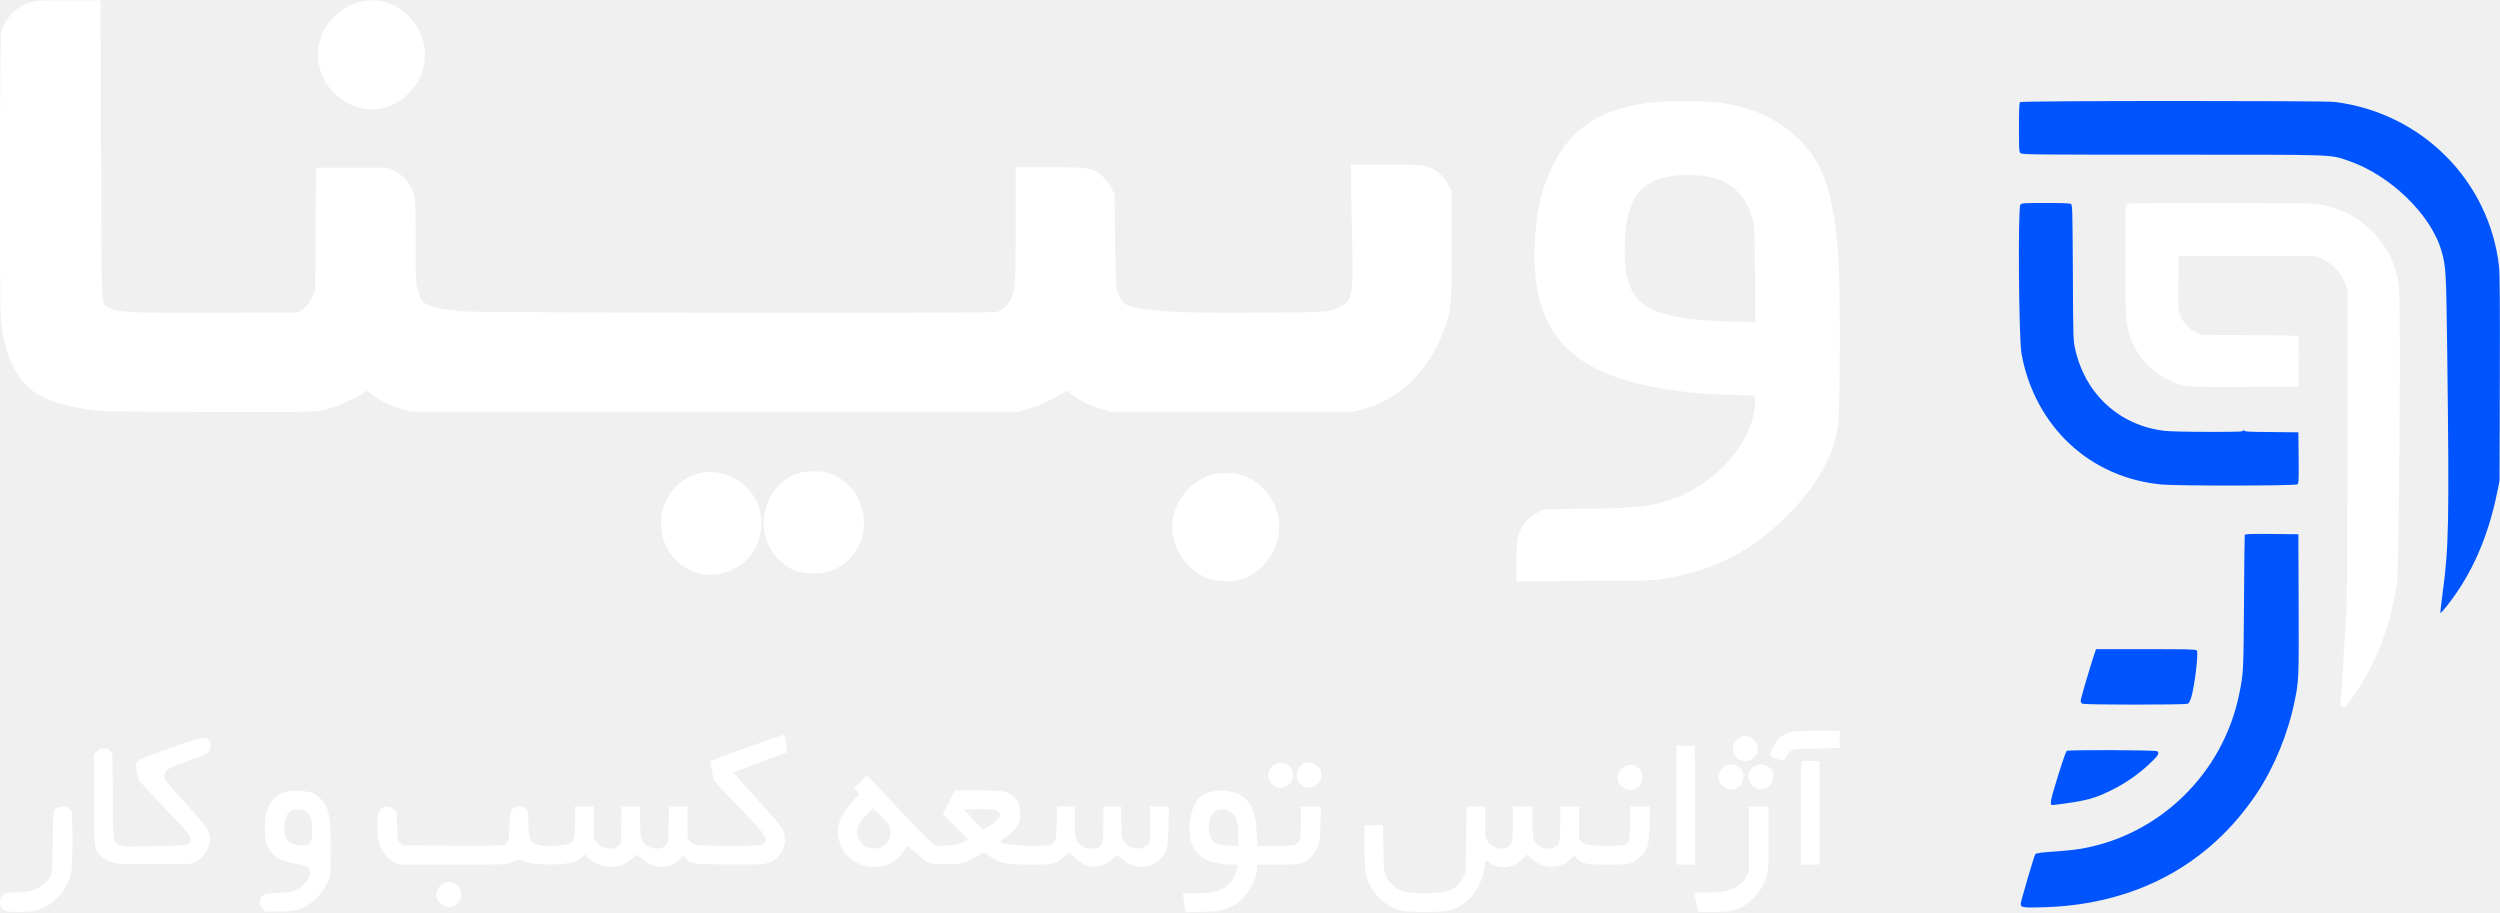
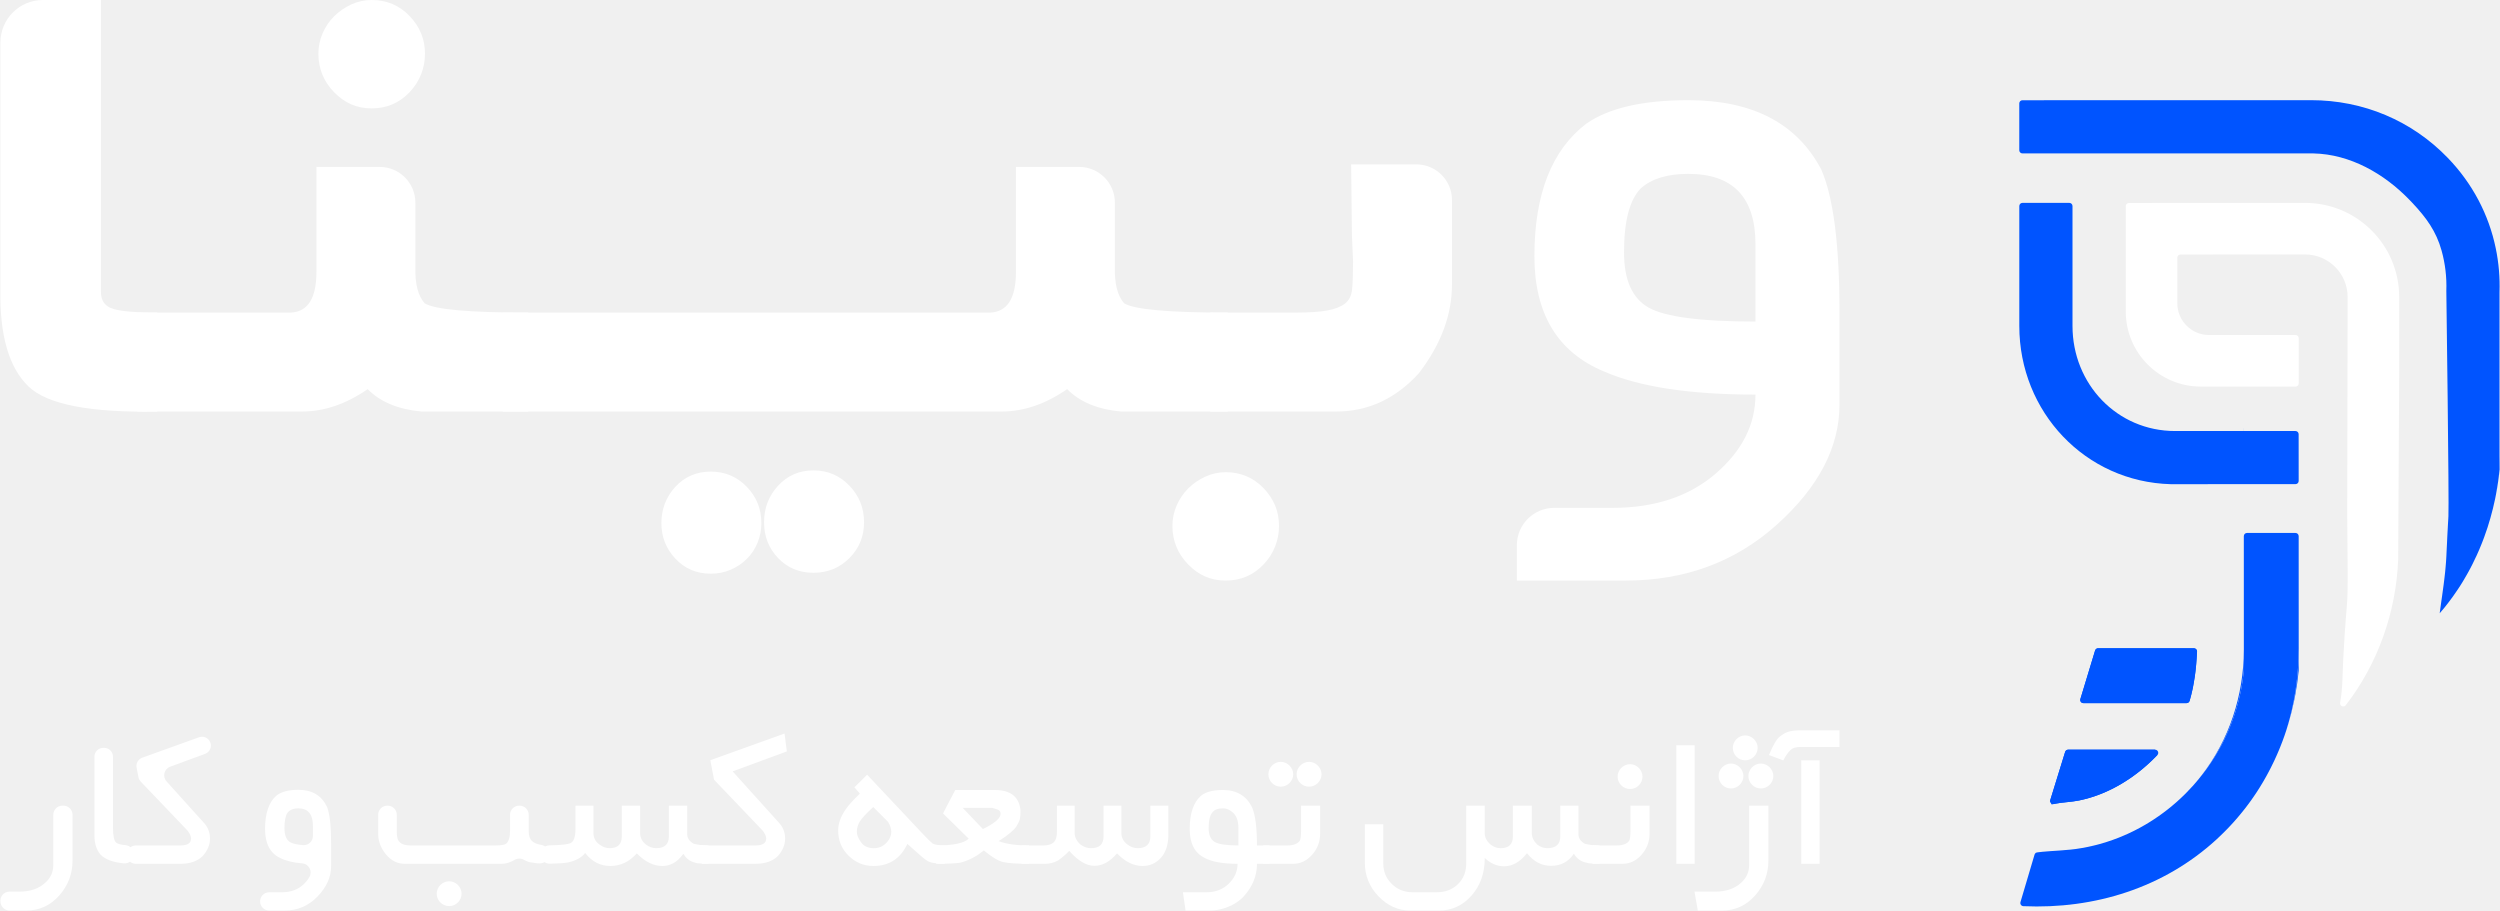
- <svg xmlns="http://www.w3.org/2000/svg" viewBox="0 0 2796 1020">
-   <g transform="translate(0 1020) scale(0.1 -0.1)">
-     <path fill="#0054ff" d="M22592 9058 c-9 -9 -12 -86 -12 -283 0 -251 1 -273 18 -288 17 -16 149 -17 1699 -17 1859 0 1755 3 1959 -65 469 -157 932 -602 1049 -1010 51 -175 53 -222 65 -1150 23 -1883 18 -2164 -51 -2671 -16 -124 -28 -228 -25 -231 2 -3 34 33 71 79 279 352 464 773 567 1288 l23 115 3 1145 c2 796 0 1175 -8 1245 -108 964 -866 1724 -1840 1845 -129 15 -3502 14 -3518 -2z M22596 7911 c-29 -32 -18 -1507 13 -1671 152 -814 768 -1386 1571 -1459 174 -16 1491 -15 1513 2 16 11 17 38 15 297 l-3 285 -302 3 c-277 2 -302 4 -306 20 -4 16 -5 16 -6 0 -1 -17 -27 -18 -391 -18 -215 0 -434 5 -486 11 -505 56 -892 408 -1005 914 -22 98 -23 117 -26 855 -4 687 -5 756 -20 768 -13 9 -86 12 -283 12 -250 0 -268 -1 -284 -19z M25105 4218 c-2 -7 -6 -346 -8 -753 -5 -771 -6 -791 -53 -1024 -179 -890 -893 -1586 -1779 -1735 -49 -8 -157 -20 -240 -26 -204 -14 -253 -20 -263 -34 -12 -16 -162 -528 -162 -553 0 -44 17 -46 253 -40 1024 29 1852 471 2389 1277 195 294 347 664 422 1032 46 224 47 252 44 1078 l-3 785 -298 3 c-233 2 -298 0 -302 -10z M23416 2863 c-57 -175 -146 -481 -146 -501 0 -12 9 -26 19 -32 27 -14 1155 -14 1181 0 11 6 26 34 35 63 41 136 85 507 64 533 -9 12 -110 14 -569 14 l-558 0 -26 -77z M23113 1802 c-7 -5 -52 -135 -100 -291 -90 -292 -94 -320 -47 -314 375 46 465 70 694 189 136 71 269 166 386 277 92 87 106 111 82 135 -14 14 -994 18 -1015 4z" />
-     <path fill="#ffffff" d="M405 10189 c-192 -32 -341 -167 -391 -354 -17 -64 -20 -3055 -4 -3213 36 -335 125 -565 284 -730 134 -140 345 -221 711 -274 146 -21 183 -22 1313 -25 1281 -4 1233 -6 1424 57 94 32 221 93 306 146 64 42 52 43 120 -13 73 -59 231 -135 347 -165 l90 -23 3390 0 3390 0 96 27 c122 34 255 92 362 157 47 28 88 51 92 51 4 0 30 -20 58 -45 68 -60 208 -128 332 -162 l100 -28 1355 0 1355 0 88 22 c428 109 753 425 930 903 81 219 82 228 82 920 l0 615 -32 67 c-56 119 -165 204 -292 228 -30 6 -217 10 -427 10 l-374 0 0 -137 c0 -76 5 -361 11 -634 16 -709 9 -750 -136 -822 -116 -58 -139 -60 -880 -64 -690 -5 -1026 4 -1247 32 -280 34 -313 56 -369 240 -9 28 -14 191 -18 545 l-6 505 -32 67 c-36 76 -108 155 -171 187 -92 47 -133 51 -529 51 l-373 0 0 -632 c-1 -675 -4 -729 -50 -836 -28 -65 -102 -135 -162 -151 -62 -17 -5811 -10 -5978 7 -385 40 -444 65 -489 207 -31 98 -33 121 -32 565 1 234 -3 454 -9 489 -20 137 -107 252 -238 314 l-67 32 -400 0 -400 0 -5 -680 -5 -680 -26 -67 c-34 -86 -68 -130 -127 -165 l-47 -28 -870 -3 c-1037 -4 -1164 3 -1258 70 -67 48 -61 -95 -67 1753 l-5 1670 -335 1 c-184 1 -357 -2 -385 -7z M4075 10189 c-219 -31 -422 -206 -490 -421 -138 -435 253 -870 697 -777 208 44 402 237 453 451 50 213 -10 424 -165 578 -137 137 -309 196 -495 169z M18520 9059 c-597 -62 -937 -272 -1155 -714 -133 -269 -190 -528 -202 -920 -24 -815 293 -1267 1042 -1485 324 -94 703 -145 1168 -157 l257 -6 0 -52 c0 -437 -405 -921 -925 -1105 -248 -87 -369 -101 -951 -109 l-480 -6 -76 -38 c-120 -59 -199 -161 -227 -295 -6 -29 -11 -147 -11 -263 l0 -210 768 4 c670 3 780 5 872 21 551 91 965 298 1359 681 345 336 528 648 597 1020 24 125 28 1557 6 1860 -56 762 -154 1065 -437 1351 -230 231 -529 368 -913 418 -136 18 -540 20 -692 5z m590 -836 c257 -51 417 -207 492 -478 21 -77 22 -100 26 -614 l3 -534 -248 6 c-979 26 -1213 179 -1213 794 0 442 98 675 327 779 153 69 404 89 613 47z M23790 7910 c-20 -20 -20 -33 -20 -605 0 -350 4 -625 11 -683 32 -292 204 -538 464 -667 172 -85 177 -86 861 -83 l599 3 3 274 c2 190 -1 278 -9 287 -9 11 -114 14 -547 16 l-537 3 -57 28 c-73 36 -150 119 -177 193 -20 52 -21 72 -19 357 l3 302 771 0 770 0 75 -37 c126 -63 204 -148 251 -276 l21 -57 0 -1755 c-1 -1489 -3 -1785 -16 -1955 -20 -248 -25 -334 -37 -605 -5 -118 -15 -241 -21 -273 -11 -63 -3 -87 30 -87 25 0 48 28 146 175 230 344 387 763 451 1205 26 182 47 3165 23 3336 -68 490 -451 862 -944 914 -51 5 -521 10 -1082 10 -980 0 -993 0 -1013 -20z M8953 4915 c-408 -110 -551 -663 -250 -967 114 -116 222 -161 387 -162 171 0 294 49 410 164 304 305 158 857 -256 964 -76 20 -220 20 -291 1z M7835 4910 c-296 -61 -493 -372 -431 -680 92 -452 625 -611 952 -285 181 182 212 497 70 711 -132 198 -368 299 -591 254z M13569 4896 c-267 -74 -458 -320 -459 -592 0 -266 194 -521 450 -589 73 -20 227 -19 304 1 236 61 419 288 441 549 25 285 -189 577 -463 634 -69 14 -215 13 -273 -3z M20060 2020 c-107 -14 -186 -77 -241 -194 -39 -81 -39 -80 42 -110 89 -33 81 -35 120 25 54 85 48 83 339 89 l255 5 0 95 0 95 -230 1 c-126 1 -255 -2 -285 -6z M8358 1841 c-224 -81 -410 -149 -413 -152 -3 -3 5 -54 17 -113 l21 -107 275 -287 c284 -297 318 -342 301 -392 -17 -48 -35 -50 -397 -50 -370 1 -404 4 -444 50 l-28 30 0 180 0 180 -104 0 -104 0 -4 -197 c-3 -169 -6 -202 -21 -224 -56 -83 -226 -58 -277 41 -18 35 -20 59 -20 210 l0 170 -104 0 -105 0 -3 -206 -3 -206 -33 -29 c-65 -58 -200 -29 -251 55 -19 30 -21 48 -21 210 l0 176 -105 0 -105 0 0 -165 c0 -194 -11 -237 -65 -255 -58 -19 -271 -29 -324 -15 -115 30 -124 46 -131 237 -5 149 -5 150 -33 174 -50 43 -143 25 -165 -33 -6 -15 -13 -91 -15 -168 -3 -153 -13 -187 -56 -205 -18 -7 -197 -10 -583 -8 l-558 3 -27 28 c-28 27 -28 29 -33 188 l-5 161 -33 29 c-58 52 -138 34 -168 -37 -17 -40 -19 -225 -4 -305 21 -110 96 -214 185 -255 l50 -24 600 0 c587 0 601 1 645 21 85 40 97 40 163 13 55 -23 78 -26 220 -31 231 -6 349 17 419 84 l27 26 46 -42 c138 -127 346 -129 484 -5 l50 45 53 -43 c149 -121 314 -124 427 -8 l41 42 28 -29 c63 -69 57 -68 475 -71 319 -2 387 0 432 13 127 37 211 153 203 282 -7 97 -8 100 -310 434 -145 160 -264 294 -265 297 -2 4 133 57 298 117 l301 110 -6 35 c-3 19 -8 63 -12 98 -4 34 -9 64 -13 66 -3 2 -189 -63 -413 -143z M19460 1953 c-132 -68 -89 -263 58 -263 55 0 95 21 121 63 72 117 -58 263 -179 200z M1897 1831 c-337 -122 -362 -133 -372 -181 -7 -31 11 -143 29 -176 6 -12 130 -147 276 -299 266 -279 299 -318 300 -366 1 -61 -12 -63 -349 -71 -168 -3 -313 -7 -321 -8 -8 -1 -37 3 -65 9 -140 30 -129 -13 -133 546 -1 253 -4 470 -7 483 -15 64 -118 81 -171 28 l-35 -35 3 -508 c3 -491 4 -510 24 -553 44 -95 167 -162 296 -162 29 0 64 0 78 0 14 -1 174 -1 355 -2 328 -1 330 -1 378 23 103 51 177 177 163 278 -11 82 -41 125 -254 360 -260 288 -252 277 -252 324 0 65 23 80 255 165 116 42 220 85 232 97 31 28 39 77 19 115 -39 75 -64 72 -449 -67z M18750 1195 l0 -665 105 0 105 0 -2 662 -3 663 -102 3 -103 3 0 -666z M20147 1683 c-4 -3 -7 -264 -7 -580 l0 -573 105 0 105 0 0 580 0 580 -98 0 c-54 0 -102 -3 -105 -7z M14253 1650 c-64 -39 -85 -105 -55 -174 55 -124 226 -109 262 22 31 117 -104 216 -207 152z M14585 1660 c-72 -30 -106 -133 -66 -198 56 -87 158 -95 231 -17 21 22 25 36 25 87 0 57 -2 61 -42 99 -44 41 -96 51 -148 29z M18171 1628 c-109 -57 -106 -200 5 -250 95 -41 194 24 194 127 0 107 -105 172 -199 123z M19280 1624 c-83 -71 -78 -179 12 -234 89 -54 208 17 208 125 0 110 -137 178 -220 109z M19623 1630 c-64 -39 -85 -105 -55 -174 50 -111 193 -114 250 -5 49 94 -16 199 -123 199 -22 0 -54 -9 -72 -20z M9623 1458 l-72 -73 29 -34 29 -35 -47 -50 c-160 -172 -214 -301 -183 -444 76 -357 565 -437 742 -122 13 22 26 40 29 40 4 0 50 -38 103 -85 141 -123 132 -120 327 -120 184 1 220 10 330 79 99 63 92 62 145 21 121 -92 181 -105 485 -105 246 0 270 6 365 92 l50 45 59 -53 c149 -136 287 -142 430 -20 l51 43 40 -34 c141 -124 314 -132 431 -21 87 82 97 119 102 381 l4 217 -106 0 -106 0 0 -200 0 -200 -29 -32 c-52 -58 -183 -48 -243 19 -40 44 -48 87 -48 253 l0 160 -100 0 -100 0 0 -187 c0 -248 -16 -282 -132 -283 -58 0 -94 13 -132 48 -50 47 -56 76 -56 257 l0 165 -99 0 -99 0 -4 -177 c-4 -197 -10 -222 -63 -248 -66 -31 -495 -14 -559 22 -14 8 -8 15 31 43 139 100 183 167 183 283 0 137 -69 222 -199 247 -29 5 -161 10 -292 10 l-238 0 -69 -132 -70 -133 144 -142 145 -142 -25 -16 c-65 -43 -275 -70 -349 -46 -29 10 -105 85 -354 349 -174 185 -337 358 -362 385 l-46 47 -72 -72z m323 -495 c53 -122 -38 -253 -174 -253 -74 0 -115 22 -154 83 -63 98 -40 182 83 305 l63 63 84 -83 c46 -46 90 -97 98 -115z m1212 167 c19 -12 32 -28 32 -40 0 -29 -64 -93 -135 -135 l-59 -35 -39 37 c-21 21 -70 73 -109 116 l-70 77 173 0 c156 0 177 -2 207 -20z M3205 1347 c-174 -46 -255 -199 -243 -458 11 -215 111 -313 358 -350 91 -13 117 -25 136 -61 22 -43 17 -72 -22 -125 -77 -104 -146 -133 -333 -140 -128 -6 -135 -7 -165 -33 -44 -40 -43 -97 2 -143 l32 -32 153 1 c169 1 236 16 329 76 75 47 166 152 207 237 l36 76 3 260 c4 282 -7 414 -41 505 -27 72 -104 150 -172 174 -65 23 -214 30 -280 13z m220 -223 c50 -33 65 -81 65 -208 0 -153 -13 -172 -119 -170 -153 3 -205 72 -186 248 8 78 36 126 85 144 44 15 121 8 155 -14z M13552 1345 c-147 -33 -217 -129 -243 -334 -40 -315 119 -479 465 -481 l69 0 -7 -43 c-15 -95 -88 -192 -177 -235 -66 -32 -135 -42 -290 -42 -91 0 -139 -4 -139 -11 0 -14 20 -148 26 -178 l5 -24 182 5 c199 6 258 19 364 79 131 75 253 275 253 416 l0 33 233 0 c266 0 293 7 374 91 83 87 97 135 101 362 l4 197 -111 0 -111 0 -1 -172 c-1 -202 -4 -215 -48 -245 -32 -22 -43 -23 -236 -23 l-202 0 -6 123 c-11 211 -40 307 -118 392 -80 87 -239 124 -387 90z m216 -232 c67 -55 76 -81 81 -237 l3 -139 -100 5 c-132 8 -185 30 -212 90 -34 75 -23 207 22 270 39 56 144 61 206 11z M641 1166 c-49 -27 -50 -39 -51 -377 0 -362 -3 -379 -76 -455 -78 -80 -182 -114 -346 -114 -99 0 -137 -13 -156 -55 -29 -63 -6 -126 54 -151 40 -17 196 -18 298 -4 203 30 385 211 432 429 18 87 20 647 2 686 -22 50 -104 71 -157 41z M16398 817 l-3 -362 -33 -67 c-68 -139 -162 -178 -427 -178 -219 0 -298 23 -377 108 -78 85 -82 103 -86 395 l-4 257 -104 0 -104 0 0 -227 c0 -126 5 -257 10 -293 34 -214 229 -411 435 -440 90 -12 370 -12 460 0 233 33 407 236 440 513 8 66 6 65 49 32 111 -84 254 -72 367 32 l59 55 55 -50 c123 -112 309 -115 423 -6 l46 44 36 -35 c58 -57 102 -65 345 -65 250 0 280 7 356 81 91 89 103 130 107 367 l3 202 -110 0 -111 0 0 -190 c0 -256 7 -250 -263 -250 -202 1 -242 8 -279 50 l-28 30 0 180 0 180 -105 0 -105 0 0 -185 c0 -208 -8 -243 -59 -269 -46 -24 -131 -21 -172 7 -73 49 -79 69 -79 268 l0 179 -110 0 -110 0 0 -187 c0 -249 -16 -282 -134 -283 -63 0 -121 32 -152 86 -23 39 -24 49 -24 212 l0 172 -104 0 -105 0 -3 -363z M19560 817 l0 -363 -26 -52 c-66 -133 -187 -182 -446 -182 -76 0 -138 -2 -138 -4 0 -6 29 -167 35 -193 5 -23 8 -23 143 -23 185 0 261 12 348 55 90 44 197 153 243 246 58 120 61 149 61 531 l0 348 -110 0 -110 0 0 -363z M4960 318 c-113 -57 -105 -203 13 -252 147 -61 260 150 129 242 -46 33 -91 36 -142 10z" />
-   </g>
+ <svg xmlns="http://www.w3.org/2000/svg" viewBox="166.80 167.79 2666.39 971.43" width="2666" height="971" role="img" aria-label="وبینا">
+   <path fill="#0054ff" d="M2372.86,967.61c-1.48,0-2.79.97-3.23,2.38l-16.22,52.54.94,1.79.94,1.76c3.07-.8,6.18-1.3,9.32-1.72,3.6-.48,7.22-.8,10.82-1.21,1-.12,2-.25,3-.37,1.47-.18,3.85-.59,5.3-.85.3-.05.6-.11.9-.18,2.44-.51,4.85-1.06,7.25-1.71,1.21-.31,2.39-.63,3.57-.99,1.21-.31,2.39-.7,3.55-1.09,1.16-.39,2.37-.8,3.55-1.21.39-.12.77-.27,1.16-.39.19-.07.39-.15.58-.22.56-.22,1.14-.43,1.74-.68.41-.14.82-.29,1.23-.46,1.26-.48,2.49-.99,3.72-1.52.75-.34,1.5-.65,2.22-.97.92-.39,1.84-.8,2.73-1.23.53-.27,1.09-.51,1.62-.8,1.45-.68,2.87-1.38,4.3-2.13.97-.48,1.96-1.01,2.92-1.55,1.71-.94,3.41-1.91,5.07-2.9.7-.41,1.4-.85,2.08-1.28,2.37-1.45,4.66-2.95,6.96-4.47.05-.05.1-.07.14-.1.19-.12.39-.27.58-.39.58-.41,1.16-.82,1.72-1.23,1.59-1.14,3.19-2.29,4.76-3.5.65-.48,1.28-1.01,1.93-1.52.27-.19.51-.39.77-.58.24-.19.48-.39.75-.58l.51-.43c.89-.7,1.76-1.43,2.63-2.15,1.74-1.45,3.48-2.95,5.17-4.49.85-.75,1.67-1.52,2.49-2.29.51-.46,1.01-.94,1.52-1.42.02,0,.05-.05.1-.07.48-.48.97-.94,1.42-1.43.85-.82,1.71-1.67,2.56-2.54.69-.7,1.37-1.4,2.04-2.1-1.72-4.02-.74-1.73-2.46-5.75h-92.66ZM2401.6,861.78l-15.7,51.79c-.66,2.17.97,4.36,3.23,4.36h110.04c1.49,0,2.81-.98,3.24-2.41.11-.39.23-.77.35-1.16.34-1.18.68-2.39.99-3.57,1.88-7.2,3.26-14.47,4.3-21.81.17-1.21.34-2.44.48-3.67.29-2.44.56-4.9.8-7.37.47-4.99.8-9.99,1.04-15,.1-1.93-1.45-3.54-3.38-3.54h-102.15c-1.49,0-2.8.97-3.23,2.4ZM2776.38,760.91c-.02.94-.07,1.91-.15,2.87.07-.97.15-1.93.19-2.87.1-2.34.19-4.59.29-6.69-.12,2.13-.24,4.35-.34,6.69ZM2605.74,946.43c.68-2.03,1.3-4.06,1.91-6.11,1.21-4.08,2.34-8.19,3.41-12.34,1.04-4.15,2-8.33,2.87-12.54.48-2.13.87-4.2,1.26-6.35.77-4.2,1.5-8.48,2.1-12.75.6-4.24,1.12-8.5,1.53-12.79.01-.12.02-.24.02-.36v-23.9c-.07,29.51-4.18,59.03-13.09,87.14ZM2560.21,624.81v2.83h.05v-2.83h-.05Z" />
+   <path fill="#0054ff" d="M2515.29,994.94c.6-.67,1.14-1.35,1.67-2.06-1.49,1.95-3.05,3.9-4.65,5.82.99-1.24,1.99-2.48,2.98-3.76Z" />
+   <path fill="#0054ff" d="M2341.42,1076.97c-1.28.18-2.56.35-3.83.53v-.04c1.28-.18,2.55-.36,3.83-.5Z" />
+   <path fill="#0054ff" d="M2560.28,861.38v21.85c0,.12,0,.24-.02.36-.71,7.39-1.8,14.71-3.25,21.89-1.49,7.24-3.37,14.41-5.57,21.4-1.77,5.61-3.8,11.11-6,16.54-.53,1.35-1.1,2.7-1.7,4.05-1.77,4.01-3.62,7.98-5.61,11.89-.64,1.28-1.31,2.59-2.02,3.87-2.09,3.87-4.26,7.63-6.53,11.35-1.14,1.88-2.34,3.73-3.55,5.54-1.67,2.55-3.41,5.07-5.18,7.56-1.17,1.6-2.31,3.16-3.48,4.68-.14.18-.28.35-.43.53-1.49,1.95-3.05,3.9-4.65,5.82.99-1.24,1.99-2.48,2.98-3.76,29.35-37.86,44.89-85.13,44.99-133.56Z" />
+   <path fill="#0054ff" d="M2618.76,631.01l.04,49.91c0,1.87-1.51,3.38-3.38,3.38h-24.2l-108.66.05h-.24c-91.15-2.44-161.58-77.07-161.58-168.8v-127.94c0-1.87,1.51-3.38,3.38-3.38h50c1.87,0,3.38,1.51,3.38,3.38v127.94c0,61.93,47.53,112.09,109.44,112.09h128.45c1.86,0,3.38,1.51,3.38,3.38Z" />
+   <path fill="#0054ff" d="M2833.09,655.95l.07,12.51c0,.13,0,.25-.02.38-.43,4.33-.98,8.66-1.58,12.95-.65,4.4-1.35,8.72-2.17,13.04-.31,1.74-.68,3.45-1.01,5.19-.75,3.43-1.5,6.88-2.34,10.29-.82,3.43-1.74,6.83-2.71,10.22-1.91,6.79-4.08,13.48-6.52,20.05-.43,1.21-.89,2.42-1.35,3.62-.36,1.01-.75,2.03-1.18,3.02-.6,1.55-1.23,3.12-1.91,4.69-.43,1.14-.92,2.22-1.42,3.36-.68,1.59-1.38,3.19-2.13,4.81-1.42,3.19-2.95,6.35-4.54,9.47-.77,1.59-1.59,3.16-2.42,4.69-.56,1.09-1.14,2.2-1.76,3.28-.58,1.04-1.14,2.03-1.72,3.07-1.16,2.08-2.37,4.18-3.62,6.23-.63,1.11-1.3,2.17-1.96,3.24-.63.99-1.23,1.96-1.86,2.95-.58.92-1.18,1.84-1.81,2.75-.49.77-1.02,1.52-1.52,2.27-1.37,2.03-2.73,4.06-4.18,6.04-1.37,1.87-2.77,3.79-4.18,5.65-.48.7-1.01,1.35-1.55,2.03-.97,1.28-1.96,2.51-2.95,3.74-.39.51-.8.97-1.14,1.42-1.47,1.74-2.92,3.45-4.37,5.14.43-3.16.85-6.3,1.3-9.52.43-3.14.89-6.35,1.35-9.54.53-3.79,1.06-7.63,1.57-11.45l.94-7.68c.22-1.91.43-3.82.65-5.75.22-1.91.39-3.82.53-5.75.22-1.91.36-3.82.46-5.75.07-.92.15-1.88.17-2.83.07-.97.15-1.93.19-2.87.1-2.34.19-4.59.29-6.69.05-.7.07-1.4.1-2.08.02-.7.07-1.38.1-2.03.05-1.21.12-2.37.19-3.5.02-1.42.1-2.78.17-4.06v-.02c.1-1.71.17-3.26.24-4.81.19-2.92.31-5.53.43-7.8v-.22c.07-1.09.1-2.15.17-3.12.07-1.09.12-2.13.19-3.04.07-1.06.1-2.03.17-2.87v-.51c.02-.48.07-.92.1-1.35.82-14.54-2.22-240.66-2.22-240.66.53-14.73-1.21-29.15-5.05-42.94-5.75-20.7-16.33-35.17-31.21-50.99-.99-1.01-1.98-2.08-2.99-3.12-26.95-27.97-63.28-48.79-102.53-49.63-.85-.05-1.67-.05-2.51-.05l-124.82.05h-183.13c-1.87,0-3.38-1.51-3.38-3.38v-49.98c0-1.87,1.51-3.38,3.38-3.38l307.95-.07c55.74,0,107.6,21.88,145.91,61.64,26.28,27.24,43.72,60.48,51.13,96.51,3.16,15.22,4.52,30.94,3.99,46.9v176.22Z" />
+   <path fill="#0054ff" d="M2829.39,694.84c.82-4.33,1.53-8.66,2.16-13.06-.6,4.36-1.31,8.73-2.16,13.06Z" />
+   <path fill="#0054ff" d="M2833.19,668.46c0,.13,0,.26-.02.38-.42,4.34-.95,8.64-1.61,12.94.59-4.27,1.15-8.6,1.58-12.94.01-.13.02-.25.02-.38l-.07-12.51.1,12.51Z" />
+   <path fill="#0054ff" d="M2510.39,862.92c-.88,17.83-2.91,35.47-7.97,52.59-.42,1.43-1.76,2.42-3.26,2.42h-110.02c-2.27,0-3.89-2.19-3.23-4.36l15.69-51.79c.43-1.42,1.74-2.4,3.23-2.4h102.17c1.93,0,3.48,1.62,3.38,3.54Z" />
+   <path fill="#0054ff" d="M2465.59,967.6c2.97,0,4.51,3.57,2.46,5.72-22.36,23.42-51.32,41.87-83.4,48.45-8.92,1.83-18,1.86-26.83,3.72-1.5.32-3.04-.36-3.75-1.72h0c-.41-.79-.5-1.71-.24-2.56l15.82-51.24c.44-1.42,1.75-2.38,3.23-2.38h92.71Z" />
+   <path fill="#ffffff" d="M2726.03,484.69v82.48l-1.06,197.29c-2.21,56.52-21.59,111.31-55.95,155.72-2.18,2.82-6.65.79-6-2.72,2.83-15.39,2.5-30.79,3.33-46.62,4.58-86.69,5.5-31.19,4.22-153.96l.46-232.18c0-25.05-20.37-45.45-45.45-45.45l-132.88.08c-1.86,0-3.38,1.51-3.38,3.38v48.67c0,18.61,15.23,33.84,33.84,33.84h92.3c1.87,0,3.38,1.51,3.38,3.38v48.24c0,1.87-1.51,3.38-3.38,3.38h-101.04c-44.23,0-80.09-35.86-80.09-80.09v-112.41c0-1.87,1.51-3.38,3.38-3.38l187.88-.08c55.5,0,100.45,44.99,100.45,100.45Z" />
+   <path fill="#0054ff" d="M2615.42,736.39c1.87,0,3.38,1.51,3.38,3.38l.03,118.91v.6c-.07,29.52-4.19,59.04-13.09,87.15-.67,2.02-1.35,4.05-2.02,6.03-.71,2.02-1.42,4.01-2.16,6-.75,1.99-1.49,3.97-2.31,5.93-.43,1.06-.85,2.16-1.31,3.23-.71,1.74-1.42,3.44-2.2,5.14-.35.85-.75,1.7-1.14,2.55-.64,1.42-1.28,2.84-1.95,4.26-1.14,2.41-2.27,4.79-3.51,7.17-.75,1.53-1.53,3.02-2.34,4.51,0,.04,0,.07-.07.11-.75,1.45-1.53,2.91-2.34,4.36-1.1,2.06-2.24,4.05-3.44,6.03-1.24,2.16-2.52,4.29-3.87,6.39-1.17,1.88-2.38,3.76-3.58,5.57-.89,1.35-1.81,2.7-2.73,4.04-.96,1.42-1.95,2.84-2.94,4.22-.99,1.38-2.02,2.8-3.09,4.19-1.03,1.38-2.06,2.77-3.12,4.12-1.31,1.67-2.66,3.37-4.01,5-2.66,3.3-5.46,6.56-8.34,9.76-.96,1.06-1.92,2.09-2.91,3.16-.82.92-1.67,1.85-2.59,2.77-1.31,1.42-2.7,2.8-4.12,4.19-1.28,1.31-2.59,2.59-3.9,3.83-1.53,1.53-3.12,3.02-4.72,4.47-56.28,51.54-129.99,74.44-205.96,71.11-2.19-.1-3.71-2.25-3.09-4.35l15.01-50.62c.38-1.27,1.46-2.2,2.77-2.39.56-.08,1.12-.16,1.68-.23.11-.04.21-.04.35-.04,1.31-.14,2.66-.28,3.97-.43,2.73-.28,5.46-.5,8.2-.67,1.85-.14,3.65-.25,5.5-.36,1.56-.11,3.16-.21,4.75-.32,3.9-.25,7.77-.57,11.67-.99,1.85-.18,3.65-.43,5.5-.67,4.26-.6,8.44-1.35,12.6-2.2,1.38-.28,2.77-.6,4.15-.92,1.45-.32,2.87-.67,4.29-1.03,1.31-.32,2.63-.67,3.9-1.03,2.7-.75,5.39-1.56,8.05-2.41,4.01-1.28,7.95-2.7,11.85-4.22,1.28-.5,2.59-1.03,3.87-1.56,8.66-3.58,17.03-7.77,25.09-12.49,1.17-.67,2.31-1.38,3.48-2.09,14.44-8.84,27.78-19.41,39.71-31.37,2.52-2.52,4.97-5.11,7.34-7.77,1.24-1.31,2.41-2.66,3.51-4.01,1.06-1.21,2.09-2.45,3.09-3.69,1.31-1.56,2.59-3.19,3.83-4.79.28-.35.57-.67.82-1.03.14-.18.28-.35.43-.53,1.17-1.56,2.31-3.09,3.48-4.68,1.77-2.48,3.51-5,5.18-7.56,1.21-1.81,2.41-3.65,3.55-5.54,2.27-3.73,4.44-7.49,6.53-11.35.71-1.28,1.38-2.59,2.02-3.87,1.99-3.9,3.83-7.88,5.61-11.89.6-1.35,1.17-2.7,1.7-4.05,2.2-5.43,4.22-10.93,6-16.54,2.2-6.99,4.08-14.16,5.57-21.4,1.44-7.18,2.54-14.5,3.25-21.89.01-.12.02-.24.02-.36v-22.46l-.03-121c0-1.87,1.51-3.38,3.38-3.38h51.79Z" />
+   <path fill="#ffffff" d="M243.79,1085.82c0,14.26-4.75,26.73-14.23,37.4-9.49,10.67-21.19,16-35.11,16h-17.78c-4.73,0-8.78-3.4-9.6-8.07l-.12-.69c-1.05-5.97,3.54-11.43,9.6-11.43h10.48c11.67,0,20.93-3.19,27.78-9.58,5.64-5.06,8.45-11.3,8.45-18.72v-53.66c0-5.38,4.36-9.75,9.75-9.75h1.04c5.38,0,9.75,4.36,9.75,9.75v48.74Z" />
+   <path fill="#ffffff" d="M309.18,1079.18c0,5.77-4.99,10.26-10.74,9.7-11.45-1.11-19.63-4.14-24.54-9.09-4.49-4.95-6.73-11.88-6.73-20.79v-83.93c0-5.2,4.21-9.41,9.41-9.41h.94c5.2,0,9.41,4.21,9.41,9.41v75.56c0,8.86,1.18,14.26,3.54,16.22,1.57,1.3,4.86,2.17,9.88,2.61s8.84,4.67,8.84,9.7v.02Z" />
+   <path fill="#ffffff" d="M390.44,1062.53c0,6.3-2.42,12.3-7.27,17.99-.21.25-.44.5-.68.73-5.61,5.4-13.46,8.11-23.54,8.11h-47.62c-5.38,0-9.75-4.36-9.75-9.75v-.09c0-5.38,4.36-9.75,9.75-9.75h47.62c7.53,0,11.3-2.47,11.3-7.42,0-2.12-1.11-4.73-3.31-7.83-.26-.36-.55-.7-.86-1.02l-49.48-51.78c-1.3-1.36-2.17-3.06-2.53-4.91l-1.92-10.06c-.87-4.55,1.7-9.05,6.06-10.62l60.58-21.78c5.67-2.04,11.76,1.7,12.52,7.67h0c.55,4.35-1.97,8.5-6.08,10.01l-37.27,13.74c-6.47,2.39-8.49,10.55-3.87,15.67l40.83,45.29c3.68,4.49,5.52,9.75,5.52,15.79Z" />
+   <path fill="#ffffff" d="M519.66,1092.03c0,11.39-4.8,22.1-14.41,32.13-9.61,10.03-21.28,15.05-35.02,15.05h-16.6c-4.87,0-8.99-3.6-9.66-8.42h0c-.8-5.85,3.75-11.07,9.66-11.07h13.58c9.78,0,17.73-3.06,23.85-9.19,2.21-2.21,4.02-4.54,5.43-7,3.57-6.21-.47-14.03-7.61-14.62-9.78-.81-17.66-2.73-23.66-5.77-10.7-5.18-16.04-15.47-16.04-30.88,0-16.62,4-28.47,11.99-35.54,5.18-4.2,13.03-6.3,23.55-6.3,14.67,0,24.84,6.05,30.52,18.14.13.27.24.55.34.83,2.71,7.48,4.07,20.1,4.07,37.88v24.76ZM489.77,1069.42c5.66.44,10.49-4.05,10.49-9.72v-10.62c0-12.59-5.18-18.89-15.53-18.89-4.02,0-7.22.89-9.6,2.68-.9.67-1.67,1.5-2.26,2.46-1.98,3.25-2.98,8.55-2.98,15.91s1.91,12.37,5.74,14.84c2.63,1.7,7.35,2.82,14.14,3.35Z" />
+   <path fill="#ffffff" d="M741.9,1088.93l-1.69-.07c-.33-.01-.66-.04-.98-.09l-7.11-1.03c-.51-.07-1.02-.18-1.51-.34-1.95-.62-3.7-1.4-5.28-2.32-3.09-1.81-6.95-1.68-10.03.15-4.62,2.75-9.1,4.12-13.46,4.12h-103.69c-7.76,0-14.42-3.35-19.97-10.05-5.55-6.7-8.32-14.07-8.32-22.13v-20.1c0-5.38,4.36-9.75,9.75-9.75h.35c5.38,0,9.75,4.36,9.75,9.75v17.25c0,5.35.63,8.83,1.9,10.44,2.13,3.34,6.33,5,12.59,5h91.52c5.52,0,9.11-.66,10.78-1.98,2.7-2.36,4.05-6.84,4.05-13.46v-17.25c0-5.38,4.36-9.75,9.75-9.75h.43c5.38,0,9.75,4.36,9.75,9.75v17.25c0,4.83,1.06,8.31,3.19,10.44,2.18,2.21,5.61,3.69,10.29,4.44,4.67.74,8.08,4.83,8.08,9.57v.42c0,5.54-4.62,9.97-10.16,9.74ZM632.32,1121.28c0-1.78.35-3.48,1.04-5.09.69-1.61,1.64-3.02,2.85-4.23,1.21-1.21,2.62-2.17,4.23-2.89,1.61-.72,3.33-1.08,5.18-1.08s3.48.36,5.09,1.08c1.61.72,3.02,1.68,4.23,2.89s2.16,2.62,2.85,4.23c.69,1.61,1.04,3.31,1.04,5.09s-.35,3.55-1.04,5.13c-.69,1.58-1.64,2.98-2.85,4.18s-2.62,2.16-4.23,2.85c-1.61.69-3.31,1.03-5.09,1.03s-3.57-.35-5.18-1.03c-1.61-.69-3.02-1.64-4.23-2.85-1.21-1.21-2.16-2.6-2.85-4.18-.69-1.58-1.04-3.29-1.04-5.13Z" />
+   <path fill="#ffffff" d="M922.16,1089.36l-8.11-.35c-2.7,0-4.72-.29-6.04-.86-5.35-1.28-9.44-4.32-12.25-9.12-.12-.21-.42-.23-.56-.03-6.1,8.46-13.47,12.69-22.13,12.69-9.34,0-18.34-4.4-27.01-13.2-.14-.14-.36-.13-.49.01-7.94,8.79-17.27,13.19-27.97,13.19s-19.61-4.54-26.64-13.62c-.14-.18-.4-.17-.53,0-3.34,4.53-9.37,7.83-18.1,9.9,0,0-.02,0-.03,0-4.03.68-10.45,1.11-19.28,1.29-5.46.11-9.95-4.28-9.95-9.75v-.09c0-5.3,4.24-9.63,9.54-9.74,11.8-.25,19.19-.99,22.16-2.24,3.71-1.55,5.56-6.5,5.56-14.84v-24.94c0-.19.15-.34.34-.34h18.56c.19,0,.34.15.34.34v28.99c0,5.06,2.13,9.12,6.38,12.16,3.51,2.59,7.1,3.88,10.78,3.88,8.68,0,13.03-4.17,13.03-12.51v-32.53c0-.19.15-.34.34-.34h18.91c.19,0,.34.15.34.34v28.82c0,4.95,2.07,9.06,6.21,12.33,3.39,2.59,7.04,3.88,10.96,3.88,8.97,0,13.46-4.17,13.46-12.51v-32.53c0-.19.15-.34.34-.34h18.91c.19,0,.34.15.34.34v30.2c0,4.24,2.4,7.65,7.2,10.24.03.02.07.03.11.04l6.14,1.11s.03,0,.04,0l9.12.52v19.58Z" />
+   <path fill="#ffffff" d="M1004.02,1062.53c0,6.44-2.53,12.57-7.59,18.37-5.64,5.64-13.6,8.45-23.89,8.45h-57.37v-19.58h57.37c7.53,0,11.3-2.47,11.3-7.42,0-2.24-1.24-5.03-3.71-8.37l-51.93-54.35-3.97-20.79,79.19-28.47,2.42,19.06-57.8,21.31,50.46,55.98c3.68,4.49,5.52,9.75,5.52,15.79Z" />
+   <path fill="#ffffff" d="M1174.05,1089.36c-9.32,0-15.61-1.18-18.89-3.54-1.55-.69-8.45-6.58-20.7-17.68-7.42,15.7-19.5,23.55-36.23,23.55-10.24,0-19.06-3.65-26.48-10.96-7.42-7.3-11.13-16.27-11.13-26.91,0-7.19,2.53-14.49,7.59-21.91,2.7-4.2,7.88-10.01,15.53-17.43l-5.78-6.73,13.54-13.46,59,62.71c4.83,5.18,8.48,8.77,10.96,10.78,2.59,1.32,6.79,1.98,12.59,1.98v19.58ZM1117.29,1055.28c0-3.33-1.18-6.93-3.54-10.78l-15.7-15.7c-7.42,6.79-12.19,11.92-14.32,15.4-2.13,3.48-3.19,7.17-3.19,11.08,0,3.28,1.51,7,4.53,11.17,3.02,4.17,7.52,6.25,13.5,6.25s10.58-2.21,14.32-6.64c2.93-3.33,4.4-6.93,4.4-10.78Z" />
+   <path fill="#ffffff" d="M1264.37,1089.36c-13.11,0-22.34-.62-27.69-1.85-5.35-1.24-12.25-5.39-20.7-12.47-7.42,6.27-15.73,10.64-24.93,13.11-4.95.81-13.54,1.21-25.79,1.21v-19.58c18.23,0,29.76-2.42,34.59-7.25l-27.34-26.91,6.3-12.16,6.73-12.85h42.1c16.85,0,26.02,7.22,27.52,21.65,0,4.48-.23,7.65-.69,9.49-.46,1.84-1.75,4.52-3.88,8.02-3.05,4.26-9.29,9.37-18.72,15.35,7.65,3.1,18.49,4.66,32.52,4.66v19.58ZM1233.91,1036.05c0-1.32-.37-2.43-1.12-3.32-.75-.89-3.36-1.91-7.85-3.06h-31.49l21.57,22.6c12.59-6.15,18.89-11.56,18.89-16.22Z" />
+   <path fill="#ffffff" d="M1412.91,1057.87c0,10.87-2.65,19.22-7.94,25.06-5.29,5.84-11.82,8.76-19.58,8.76-9.55,0-18.63-4.48-27.26-13.46-7.53,8.86-15.58,13.28-24.15,13.28s-17.45-5.32-26.83-15.96c-3.34,3.57-7.3,6.99-11.9,10.26-4.31,2.36-8.88,3.54-13.72,3.54h-25.1v-19.58h23.29c4.83,0,8.42-1.09,10.78-3.28,2.36-2.18,3.54-6.04,3.54-11.56v-27.6h18.89v29.16c0,4.49,2.07,8.6,6.21,12.33,3.51,2.59,7.27,3.88,11.3,3.88,8.86,0,13.28-4.17,13.28-12.51v-32.87h19.06v29.16c0,4.95,2.16,9.06,6.47,12.33,3.45,2.59,7.04,3.88,10.78,3.88,9.09,0,13.63-4.17,13.63-12.51v-32.87h19.24v30.54Z" />
+   <path fill="#ffffff" d="M1520.82,1089.36h-13.37c0,13.05-4.95,24.9-14.84,35.54-4.26,4.31-9.56,7.78-15.92,10.39-6.35,2.62-13.01,3.93-19.97,3.93h-25.45l-2.85-19.49h25.1c9.66,0,17.61-3.06,23.85-9.19,6.24-6.12,9.36-13.18,9.36-21.18-15.53,0-27.17-2.07-34.94-6.21-10.75-5.18-16.13-15.47-16.13-30.88,0-16.62,4.02-28.47,12.08-35.54,5.06-4.08,12.82-6.12,23.29-6.12,14.95,0,25.42,6.35,31.4,19.06,3.33,8.11,5,21.48,5,40.11h13.37v19.58ZM1487.61,1069.78v-18.89c0-7.82-2.21-13.43-6.64-16.82-2.99-2.59-6.3-3.88-9.92-3.88-5.06,0-8.66,1.29-10.78,3.88-2.93,3.05-4.4,8.77-4.4,17.17,0,7.19,2.08,12.08,6.25,14.66,4.17,2.59,12.67,3.88,25.49,3.88Z" />
+   <path fill="#ffffff" d="M1574.82,1057.18c0,8.63-2.86,16.15-8.58,22.56-5.72,6.41-12.46,9.62-20.23,9.62h-32v-19.58h25.79c6.5,0,10.93-1.67,13.28-5,.92-1.61,1.38-5.09,1.38-10.44v-27h20.36v29.85ZM1519.62,993.87c0-1.78.35-3.48,1.03-5.09.69-1.61,1.64-3.02,2.85-4.23s2.6-2.17,4.18-2.89c1.58-.72,3.29-1.08,5.13-1.08s3.48.36,5.09,1.08c1.61.72,3.02,1.68,4.23,2.89s2.17,2.62,2.89,4.23c.72,1.61,1.08,3.31,1.08,5.09s-.36,3.55-1.08,5.13c-.72,1.58-1.68,2.98-2.89,4.18s-2.62,2.16-4.23,2.85c-1.61.69-3.31,1.03-5.09,1.03s-3.55-.35-5.13-1.03c-1.58-.69-2.98-1.64-4.18-2.85s-2.16-2.6-2.85-4.18c-.69-1.58-1.03-3.29-1.03-5.13ZM1549.72,993.87c0-1.78.35-3.48,1.04-5.09.69-1.61,1.64-3.02,2.85-4.23,1.21-1.21,2.62-2.17,4.23-2.89,1.61-.72,3.33-1.08,5.18-1.08s3.48.36,5.09,1.08c1.61.72,3.02,1.68,4.23,2.89,1.21,1.21,2.17,2.62,2.89,4.23.72,1.61,1.08,3.31,1.08,5.09s-.36,3.55-1.08,5.13c-.72,1.58-1.68,2.98-2.89,4.18-1.21,1.21-2.62,2.16-4.23,2.85-1.61.69-3.31,1.03-5.09,1.03s-3.57-.35-5.18-1.03c-1.61-.69-3.02-1.64-4.23-2.85-1.21-1.21-2.16-2.6-2.85-4.18-.69-1.58-1.04-3.29-1.04-5.13Z" />
+   <path fill="#ffffff" d="M1872.86,1089.36l-8.11-.35c-2.47,0-4.4-.29-5.78-.86-5.69-.98-10.18-4.17-13.46-9.58-5.75,8.63-13.83,12.94-24.24,12.94s-18.49-4.49-25.79-13.46c-7.3,9.32-15.47,13.97-24.5,13.97-7.42,0-14.26-2.96-20.53-8.88,0,16.16-4.72,29.54-14.15,40.16-9.43,10.61-20.91,15.91-34.42,15.91h-30.97c-12.82,0-24.1-5.05-33.81-15.14-9.72-10.09-14.58-22.07-14.58-35.93v-40.97h19.67v41.84c0,8.57,3,15.83,9.01,21.78,6.01,5.95,13.47,8.93,22.38,8.93h25.62c9.2,0,16.75-2.88,22.64-8.63,5.89-5.75,8.84-13.11,8.84-22.08v-61.68h19.75v29.33c0,4.49,2.07,8.54,6.21,12.16,3.28,2.59,6.87,3.88,10.78,3.88,8.68,0,13.03-4.17,13.03-12.51v-32.87h20.19v29.16c0,4.49,1.93,8.6,5.78,12.33,3.33,2.59,6.93,3.88,10.78,3.88,9.2,0,13.8-4.17,13.8-12.51v-32.87h19.41v30.54c0,4.26,2.36,7.68,7.07,10.27l6.21,1.12,9.14.52v19.58Z" />
+   <path fill="#ffffff" d="M1926.26,1057.18c0,8.63-2.86,16.15-8.58,22.56-5.72,6.41-12.47,9.62-20.23,9.62h-32v-19.58h25.79c6.5,0,10.93-1.67,13.28-5,.92-1.61,1.38-5.09,1.38-10.44v-27h20.36v29.85ZM1892.19,996.37c0-1.78.35-3.48,1.04-5.09.69-1.61,1.64-3.02,2.85-4.23,1.21-1.21,2.62-2.17,4.23-2.89,1.61-.72,3.33-1.08,5.18-1.08s3.48.36,5.09,1.08c1.61.72,3.02,1.68,4.23,2.89s2.16,2.62,2.85,4.23c.69,1.61,1.04,3.31,1.04,5.09s-.34,3.55-1.04,5.13c-.69,1.58-1.64,2.98-2.85,4.18s-2.62,2.16-4.23,2.85c-1.61.69-3.31,1.03-5.09,1.03s-3.57-.35-5.18-1.03c-1.61-.69-3.02-1.64-4.23-2.85-1.21-1.21-2.16-2.6-2.85-4.18-.69-1.58-1.04-3.29-1.04-5.13Z" />
+   <path fill="#ffffff" d="M1974.39,1089.36h-19.58v-126.46h19.58v126.46Z" />
+   <path fill="#ffffff" d="M2053.06,1085.82c0,14.26-4.74,26.73-14.23,37.4-9.49,10.67-21.19,16-35.11,16h-25.97l-3.54-20.19h22.08c11.67,0,20.93-3.19,27.78-9.58,5.63-5.06,8.45-11.3,8.45-18.72v-63.4h20.53v58.49ZM2026.41,995.68c0,1.84-.36,3.57-1.08,5.18-.72,1.61-1.68,3.02-2.89,4.23-1.21,1.21-2.62,2.16-4.23,2.85-1.61.69-3.31,1.04-5.09,1.04s-3.55-.35-5.13-1.04c-1.58-.69-2.98-1.64-4.18-2.85-1.21-1.21-2.16-2.62-2.85-4.23-.69-1.61-1.03-3.33-1.03-5.18s.34-3.48,1.03-5.09c.69-1.61,1.64-3.02,2.85-4.23,1.21-1.21,2.6-2.17,4.18-2.89,1.58-.72,3.29-1.08,5.13-1.08s3.48.36,5.09,1.08c1.61.72,3.02,1.68,4.23,2.89,1.21,1.21,2.17,2.62,2.89,4.23.72,1.61,1.08,3.31,1.08,5.09ZM2041.59,965.66c0,1.84-.36,3.57-1.08,5.18-.72,1.61-1.68,3.02-2.89,4.23-1.21,1.21-2.62,2.16-4.23,2.85-1.61.69-3.31,1.04-5.09,1.04s-3.55-.35-5.13-1.04c-1.58-.69-2.98-1.64-4.18-2.85-1.21-1.21-2.16-2.62-2.85-4.23-.69-1.61-1.04-3.33-1.04-5.18s.35-3.48,1.04-5.09c.69-1.61,1.64-3.02,2.85-4.23,1.21-1.21,2.6-2.17,4.18-2.89,1.58-.72,3.29-1.08,5.13-1.08s3.48.36,5.09,1.08c1.61.72,3.02,1.68,4.23,2.89,1.21,1.21,2.17,2.62,2.89,4.23.72,1.61,1.08,3.31,1.08,5.09ZM2058.33,995.68c0,1.84-.36,3.57-1.08,5.18-.72,1.61-1.68,3.02-2.89,4.23-1.21,1.21-2.62,2.16-4.23,2.85-1.61.69-3.31,1.04-5.09,1.04s-3.57-.35-5.18-1.04c-1.61-.69-3.02-1.64-4.23-2.85-1.21-1.21-2.16-2.62-2.85-4.23-.69-1.61-1.04-3.33-1.04-5.18s.35-3.48,1.04-5.09c.69-1.61,1.64-3.02,2.85-4.23,1.21-1.21,2.62-2.17,4.23-2.89,1.61-.72,3.33-1.08,5.18-1.08s3.48.36,5.09,1.08c1.61.72,3.02,1.68,4.23,2.89,1.21,1.21,2.17,2.62,2.89,4.23.72,1.61,1.08,3.31,1.08,5.09Z" />
+   <path fill="#ffffff" d="M2128.89,964.71h-40.72c-5.35-.17-9.27.99-11.78,3.49s-4.99,6.11-7.46,10.83l-15.27-5.69c4.37-10.58,8.19-17.11,11.47-19.58,2.76-2.36,5.66-4.05,8.71-5.09,3.05-1.03,7.07-1.61,12.08-1.73h42.96v17.77ZM2107.67,1089.36h-19.58v-110.39h19.58v110.39Z" />
+   <path fill="#ffffff" d="M2109.37,348.48c-26.03-49.2-73.3-73.81-141.82-73.81-48.6,0-84.86,8.36-108.76,25.06-36.92,28.15-55.37,75.29-55.37,141.43,0,61.34,24.7,102.3,74.09,122.89,37.71,16.48,91.63,24.72,161.75,24.72,0,31.81-14.14,59.9-42.43,84.28-28.28,24.37-65,36.56-110.15,36.56h-62.09c-22.03,0-39.89,17.86-39.89,39.89v37.69h115.93c63.47,0,117.38-19.97,161.74-59.91,44.35-39.94,66.53-82.56,66.53-127.87v-98.52c0-72.09-6.51-122.89-19.52-152.42ZM2039.26,510.85c-58.17,0-96.08-4.92-113.74-14.76-17.66-9.84-26.49-29.52-26.49-59.04,0-33.41,5.98-56.18,17.93-68.31,11.42-10.3,28.29-15.45,50.6-15.45,47.8,0,71.71,25.06,71.71,75.18v82.39Z" />
+   <path fill="#ffffff" d="M196.92,580.19c-20.95-20.04-30.97-54.53-30.06-103.5V213.11c0-25.03,20.29-45.32,45.32-45.32h61.94v311.64c0,7.06,2.5,12.18,7.51,15.37,5.69,4.33,23.23,6.49,52.6,6.49v105.55c-71.51,1.37-117.28-7.51-137.31-26.64Z" />
+   <path fill="#ffffff" d="M616.03,606.84c-24.82-2.27-43.95-10.25-57.38-23.91-23,15.94-46.34,23.91-70.02,23.91h-175.57v-105.55h163.61c18.22-.91,27.33-15.37,27.33-43.38v-112.03h67.44c21.05,0,38.11,17.06,38.11,38.11v68.8c-.46,17.76,2.84,30.63,9.91,38.6,10.7,6.61,47.59,9.91,110.67,9.91v105.55h-114.09ZM506.09,224.97c0-7.45,1.49-14.64,4.47-21.56,2.98-6.92,7.08-12.99,12.3-18.21,5.22-5.22,11.28-9.42,18.21-12.62,6.92-3.19,14.21-4.79,21.88-4.79,15.97,0,29.44,5.7,40.41,17.09,10.97,11.39,16.45,24.76,16.45,40.09s-5.49,29.71-16.45,41.21c-10.97,11.5-24.44,17.25-40.41,17.25s-28.91-5.75-40.09-17.25-16.77-25.23-16.77-41.21Z" />
+   <path fill="#ffffff" d="M1362.31,606.84c-24.82-2.27-43.95-10.25-57.38-23.91-23,15.94-46.34,23.91-70.02,23.91h-532.11v-105.55h520.16c18.22-.91,27.33-15.37,27.33-43.38v-112.03h67.44c21.05,0,38.11,17.06,38.11,38.11v68.8c-.46,17.76,2.84,30.63,9.91,38.6,10.7,6.61,47.59,9.91,110.67,9.91v105.55h-114.08ZM978.69,725.86c0,7.24-1.33,14.16-3.99,20.76-2.67,6.6-6.44,12.35-11.34,17.25-4.9,4.9-10.65,8.79-17.25,11.66-6.6,2.88-13.74,4.31-21.4,4.31-15.12,0-27.68-5.33-37.69-15.97-10.01-10.65-15.01-23.32-15.01-38.01s5-28.06,15.01-38.81c10.01-10.76,22.57-16.13,37.69-16.13s27.89,5.38,38.33,16.13c10.43,10.75,15.65,23.69,15.65,38.81ZM1088.25,724.9c0,15.12-5.22,27.89-15.65,38.33-10.44,10.43-23.21,15.65-38.33,15.65s-27.68-5.22-37.69-15.65c-10.01-10.43-15.01-23.21-15.01-38.33s5-28.11,15.01-38.97c10.01-10.86,22.57-16.29,37.69-16.29s27.89,5.43,38.33,16.29c10.43,10.86,15.65,23.85,15.65,38.97Z" />
+   <path fill="#ffffff" d="M1715.49,471.23c0,32.57-11.84,64.21-35.52,94.96-24.82,27.1-54.2,40.65-88.13,40.65h-134.24v-105.55h90.86c14.35,0,25.62-.74,33.82-2.22,8.2-1.48,14.52-3.93,18.96-7.34,4.44-3.42,7-8.54,7.68-15.37.68-6.83,1.02-16.74,1.02-29.72,0-2.27-.23-7.4-.68-15.37-.46-7.97-.68-16.85-.68-26.64s-.12-20.26-.34-31.42c-.23-11.15-.34-21.18-.34-30.06h69.49c21.05,0,38.11,17.06,38.11,38.11v89.98ZM1417.23,728.74c0-7.46,1.49-14.64,4.47-21.56,2.98-6.92,7.08-12.99,12.3-18.21,5.21-5.22,11.28-9.42,18.21-12.62,6.92-3.19,14.22-4.79,21.88-4.79,15.97,0,29.44,5.69,40.41,17.09,10.97,11.39,16.45,24.76,16.45,40.09s-5.49,29.71-16.45,41.2c-10.97,11.5-24.43,17.25-40.41,17.25s-28.91-5.75-40.09-17.25c-11.18-11.5-16.77-25.23-16.77-41.2Z" />
+   <path fill="#ffffff" d="M1403.66,787.19" />
</svg>
